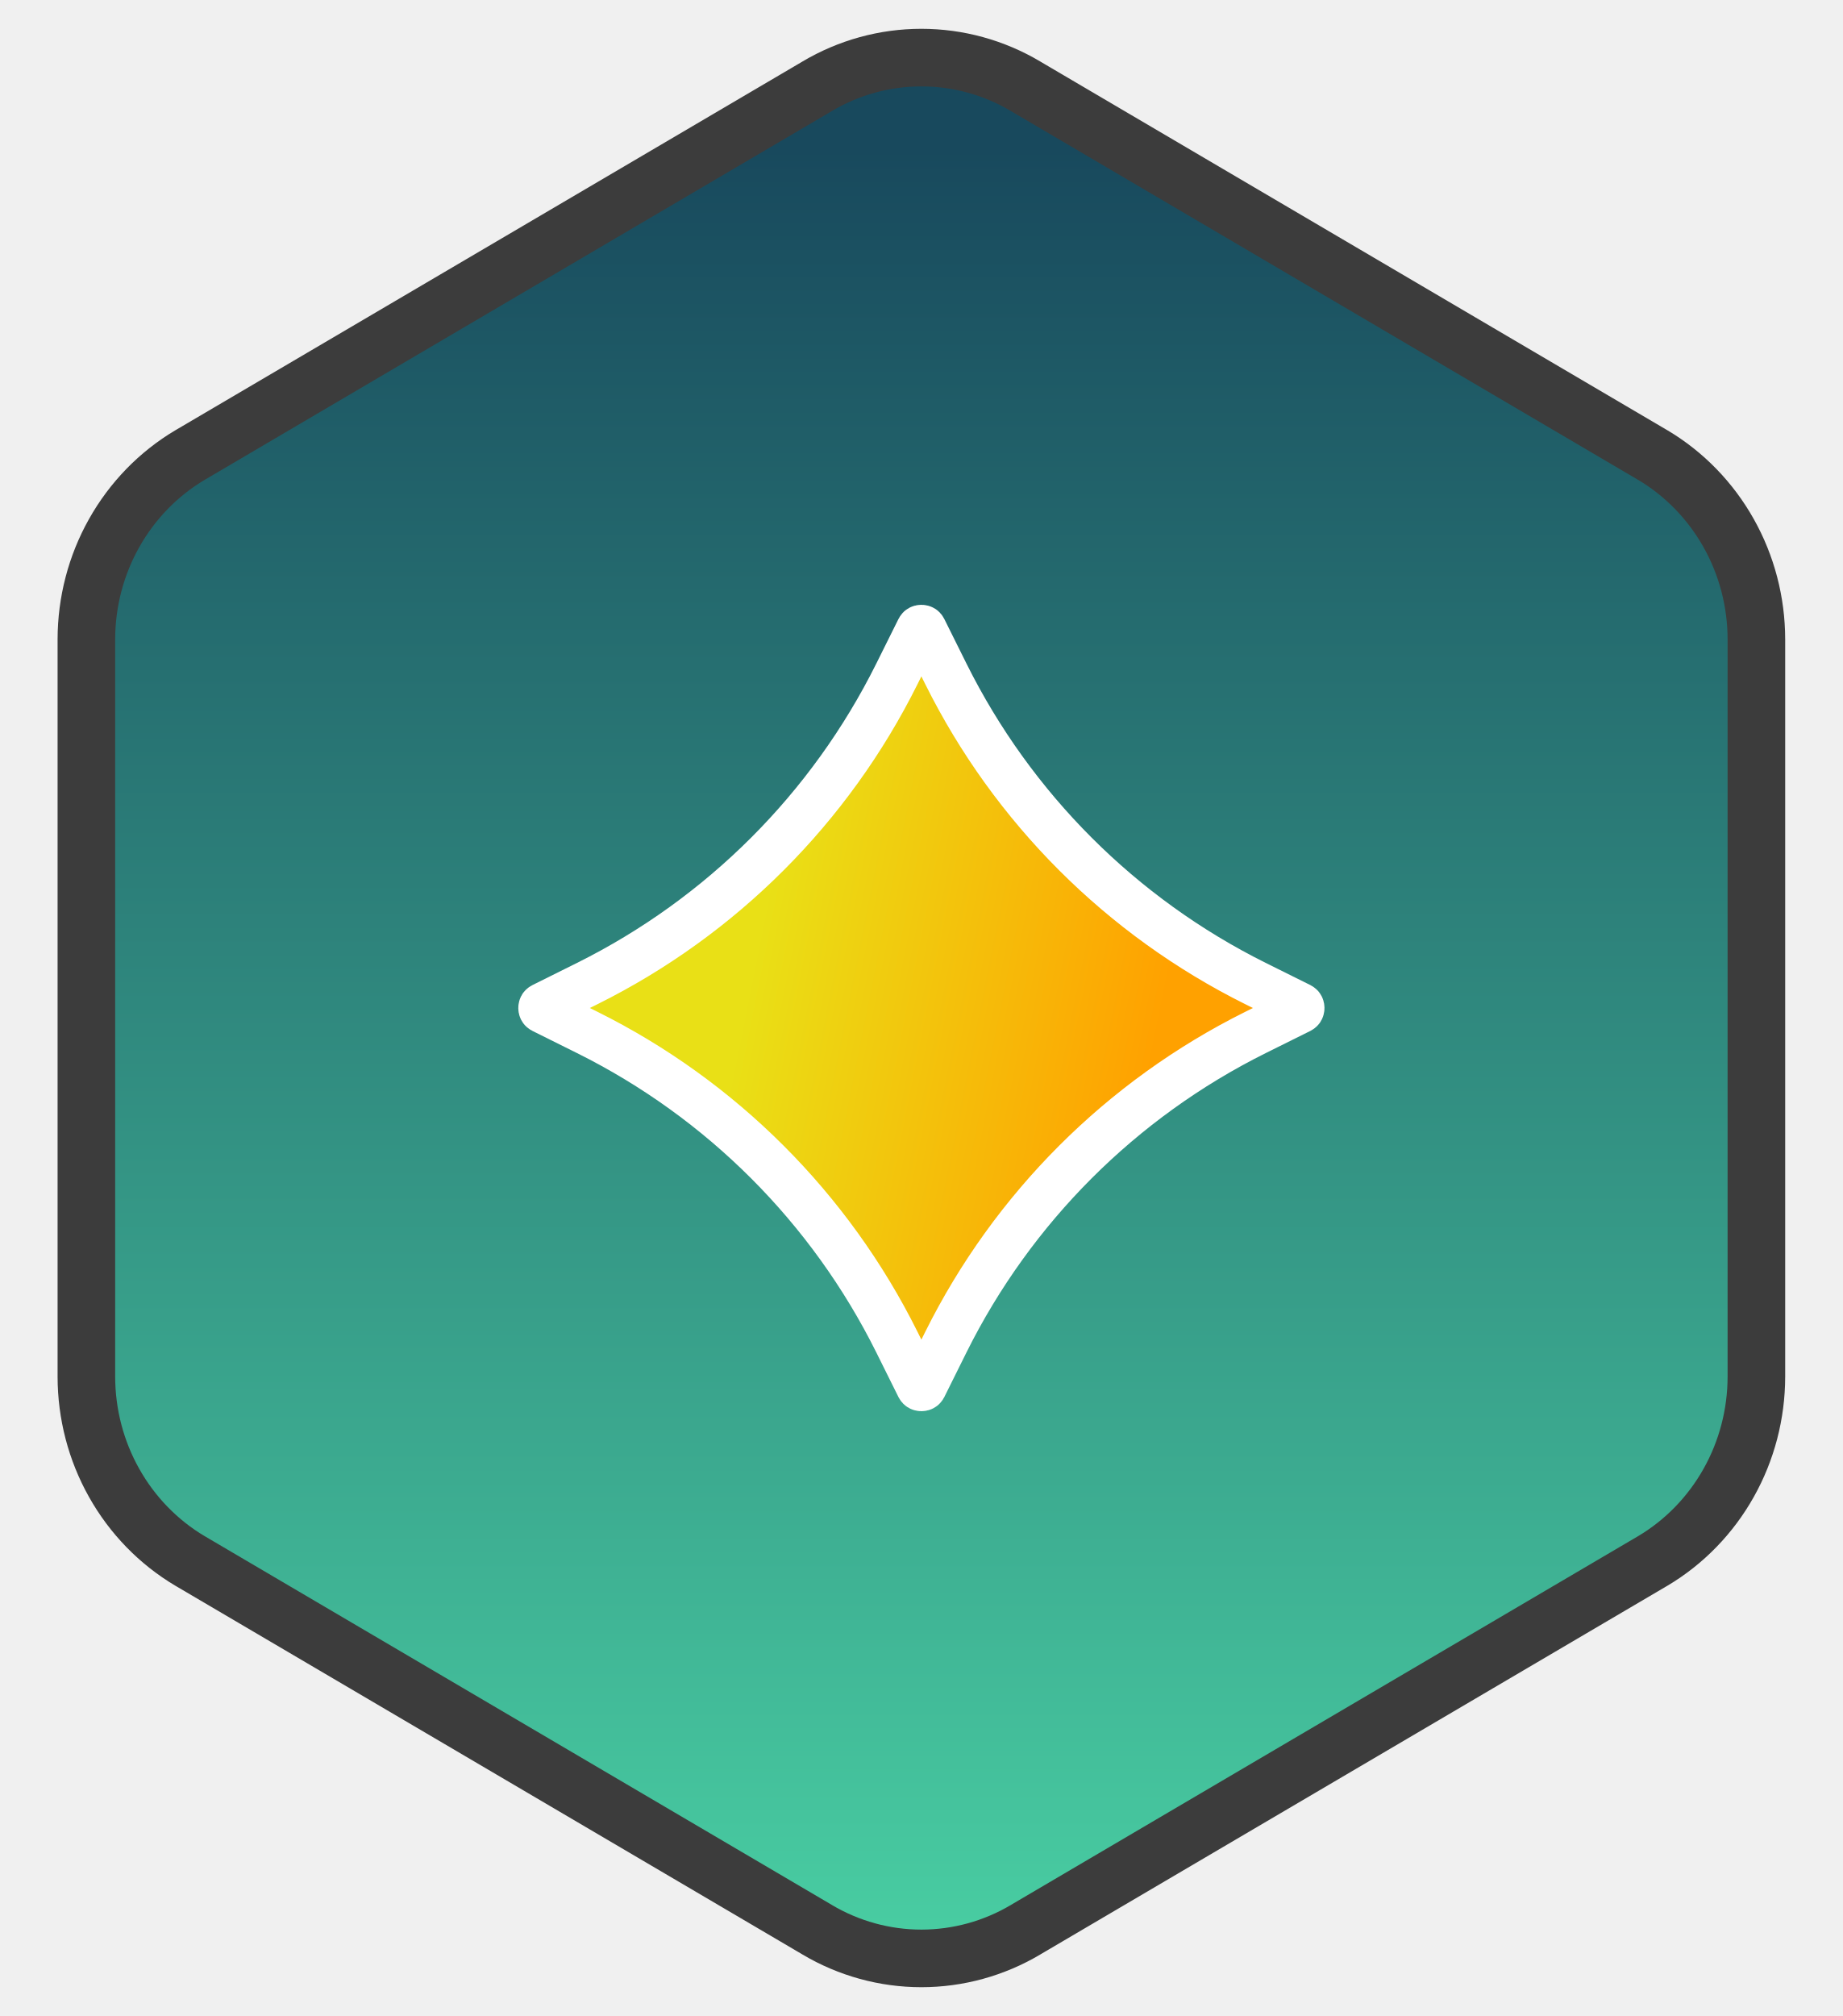
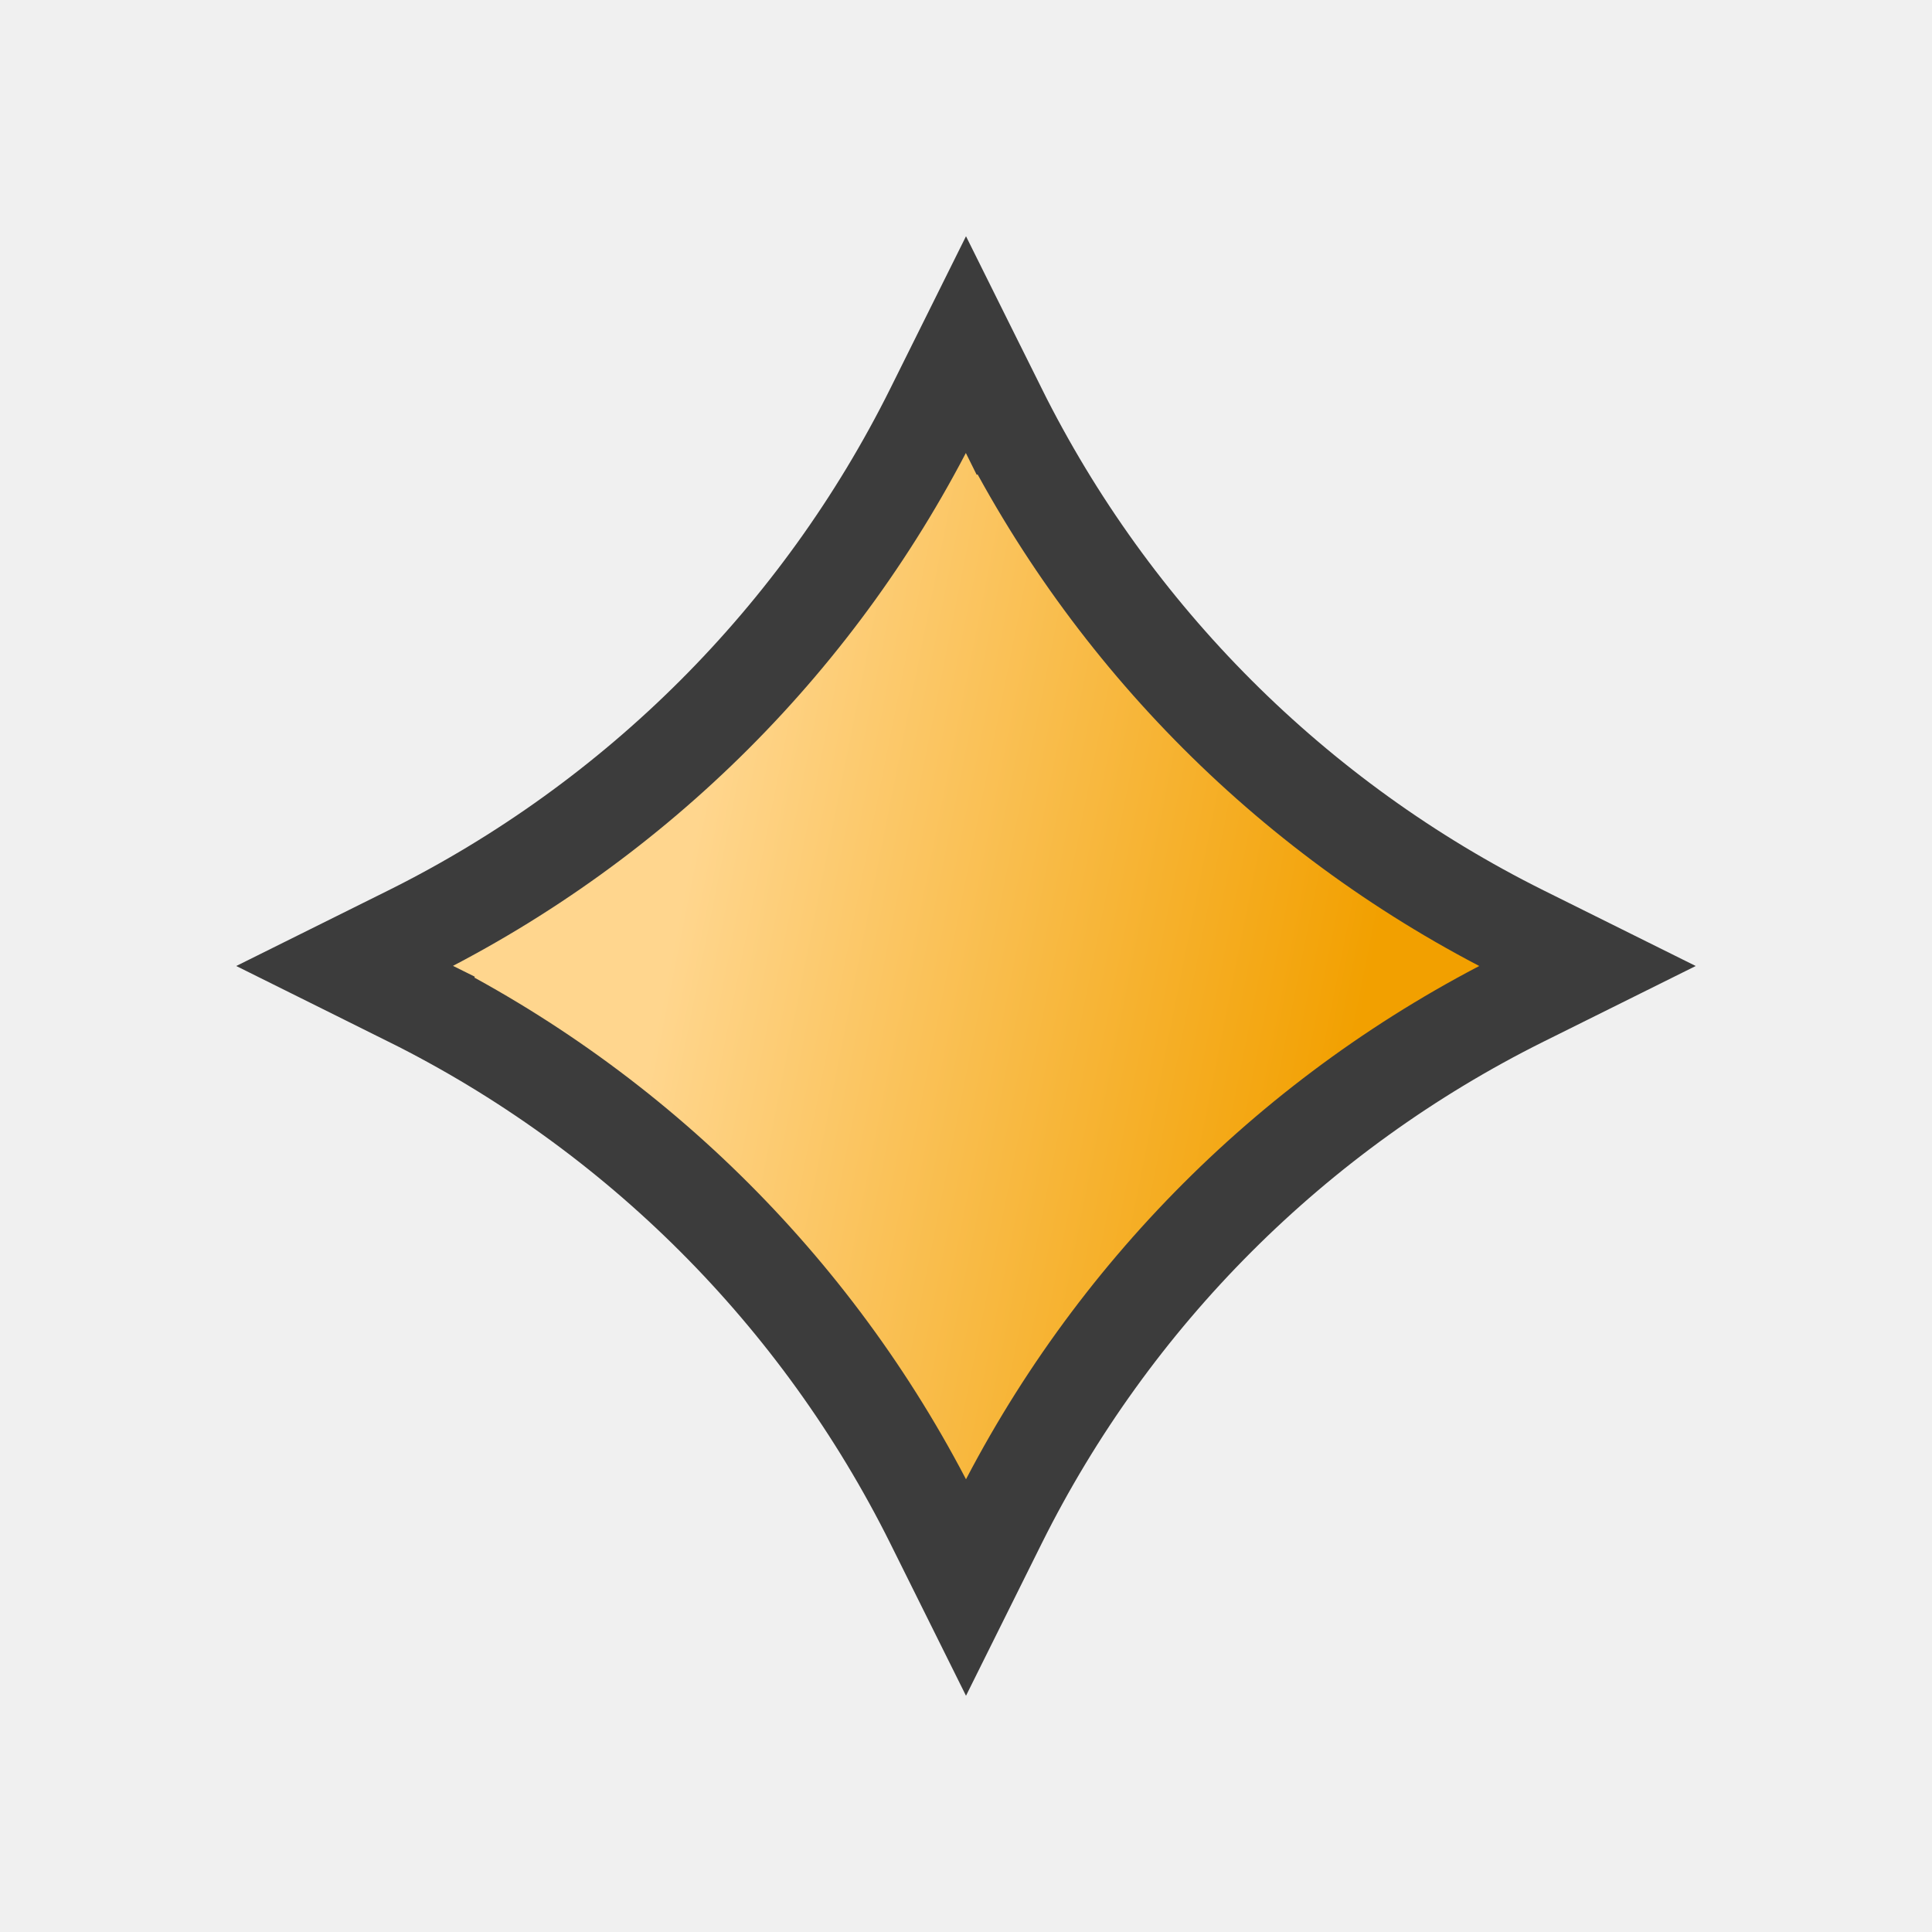
- <svg xmlns="http://www.w3.org/2000/svg" width="32" height="35" viewBox="0 0 32 35" fill="none">
-   <path d="M30.5 23.902V23.901V11.099V11.098C30.499 10.452 30.334 9.816 30.018 9.255C29.703 8.694 29.249 8.226 28.7 7.9L28.698 7.899L17.811 1.499C17.811 1.499 17.81 1.499 17.81 1.498C17.261 1.172 16.636 1 16 1C15.364 1 14.739 1.172 14.19 1.498C14.19 1.499 14.189 1.499 14.189 1.499L3.302 7.899L3.302 7.899L3.3 7.9C2.751 8.226 2.297 8.694 1.982 9.255C1.666 9.816 1.501 10.452 1.5 11.098V11.099L1.5 23.901L1.5 23.902C1.501 24.548 1.666 25.184 1.982 25.745C2.297 26.306 2.751 26.774 3.3 27.1L3.302 27.101L14.189 33.501C14.189 33.501 14.19 33.502 14.19 33.502C14.739 33.828 15.364 34 16 34C16.636 34 17.261 33.828 17.81 33.502C17.81 33.502 17.811 33.501 17.811 33.501L28.698 27.101L28.7 27.1C29.249 26.774 29.703 26.306 30.018 25.745C30.334 25.184 30.499 24.548 30.5 23.902Z" fill="url(#paint0_linear_16242_3862)" stroke="#3C3C3C" stroke-linecap="round" stroke-linejoin="round" />
-   <path d="M15.96 10.925C15.966 10.913 15.972 10.908 15.976 10.906C15.982 10.903 15.99 10.9 16 10.9C16.01 10.9 16.018 10.903 16.024 10.906C16.028 10.908 16.034 10.913 16.04 10.925L16.426 11.701C17.585 14.029 19.471 15.915 21.799 17.074L22.576 17.46C22.587 17.466 22.592 17.472 22.594 17.476C22.597 17.482 22.6 17.49 22.6 17.5C22.6 17.51 22.597 17.518 22.594 17.524C22.592 17.528 22.587 17.534 22.576 17.54L21.799 17.926C19.471 19.085 17.585 20.971 16.426 23.299L16.04 24.076C16.034 24.087 16.028 24.092 16.024 24.094C16.018 24.097 16.01 24.1 16 24.1C15.99 24.1 15.982 24.097 15.976 24.094C15.972 24.092 15.966 24.087 15.96 24.076L15.574 23.299C14.415 20.971 12.529 19.085 10.201 17.926L9.425 17.54C9.413 17.534 9.408 17.528 9.406 17.524C9.403 17.518 9.4 17.51 9.4 17.5C9.4 17.49 9.403 17.482 9.406 17.476C9.408 17.472 9.413 17.466 9.425 17.46L10.201 17.074C12.529 15.915 14.415 14.029 15.574 11.701L15.96 10.925Z" fill="url(#paint1_linear_16242_3862)" stroke="white" stroke-width="0.8" />
+ <svg xmlns="http://www.w3.org/2000/svg" width="20" height="20" viewBox="0 0 20 20" fill="none">
+   <g id="Rewards">
+     <path id="Star 1" d="M9.664 4.245L10 3.569L10.336 4.245L10.784 4.022L10.336 4.245C11.505 6.593 13.407 8.495 15.755 9.664L16.431 10L15.755 10.336C13.407 11.505 11.505 13.407 10.336 15.755L10 16.431L9.664 15.755C8.495 13.407 6.593 11.505 4.245 10.336L4.022 10.784L4.245 10.336L3.569 10L4.245 9.664C6.593 8.495 8.495 6.593 9.664 4.245Z" fill="url(#paint0_linear_18615_18192)" stroke="#3C3C3C" />
+   </g>
  <defs>
-     <linearGradient id="paint0_linear_16242_3862" x1="16" y1="45.447" x2="16" y2="2.567" gradientUnits="userSpaceOnUse">
-       <stop stop-color="#5BFFBC" />
-       <stop offset="1" stop-color="#18495D" />
-     </linearGradient>
-     <linearGradient id="paint1_linear_16242_3862" x1="13.201" y1="16.1" x2="20.201" y2="17.5" gradientUnits="userSpaceOnUse">
-       <stop stop-color="#E9E016" />
-       <stop offset="1" stop-color="#FFA100" />
+     <linearGradient id="paint0_linear_18615_18192" x1="7.201" y1="8.6" x2="14.201" y2="10" gradientUnits="userSpaceOnUse">
+       <stop stop-color="#FFD68E" />
+       <stop offset="1" stop-color="#F2A000" />
    </linearGradient>
  </defs>
</svg>
